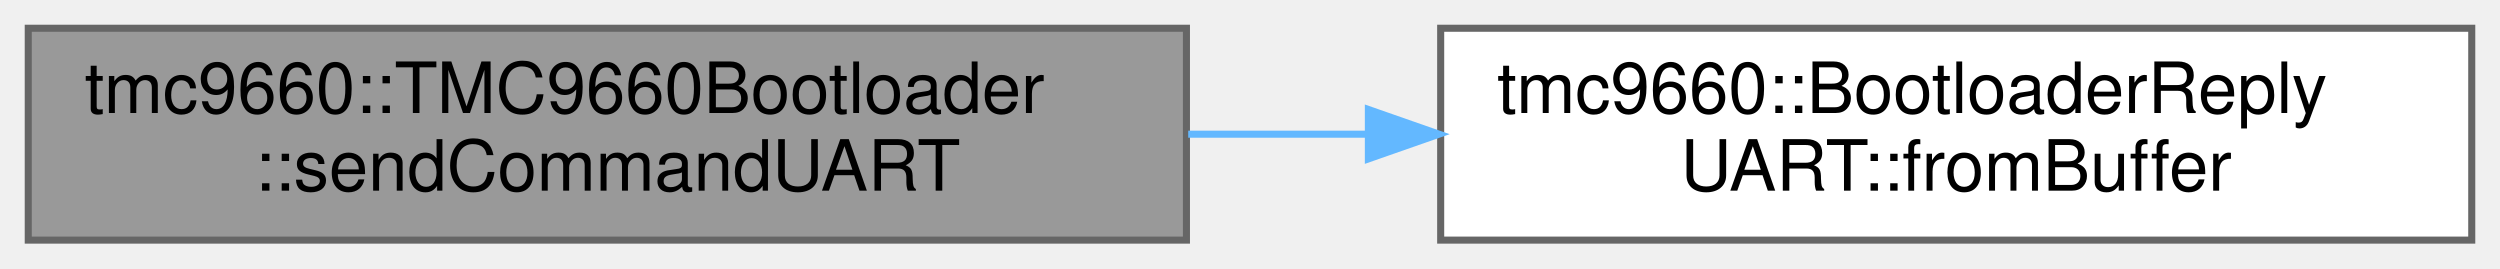
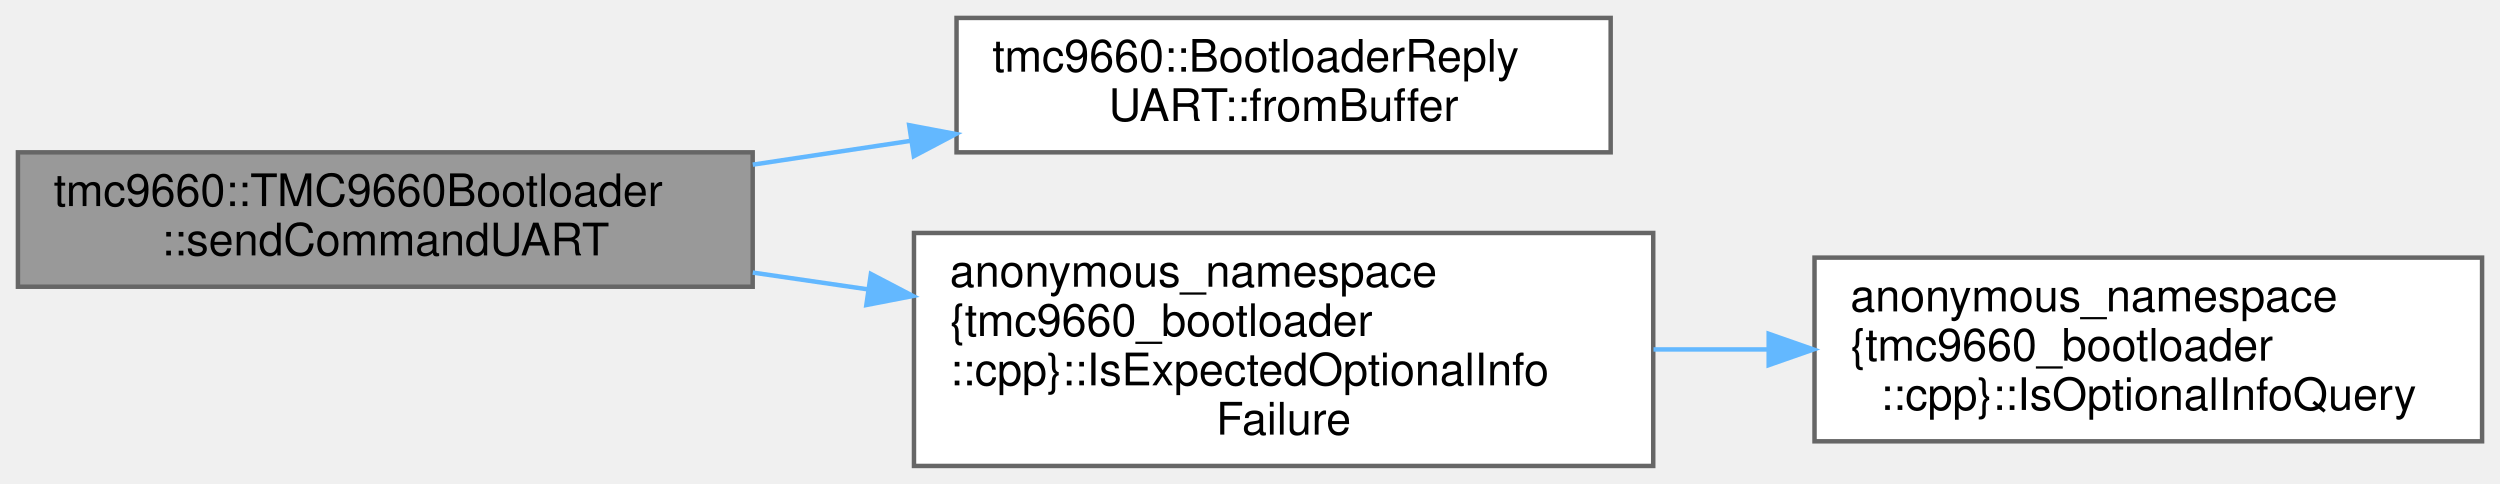
- <svg xmlns="http://www.w3.org/2000/svg" xmlns:xlink="http://www.w3.org/1999/xlink" width="354pt" height="38pt" viewBox="0.00 0.00 354.00 38.00">
-   <g id="graph0" class="graph" transform="scale(1 1) rotate(0) translate(4 34)">
+ <svg xmlns="http://www.w3.org/2000/svg" xmlns:xlink="http://www.w3.org/1999/xlink" width="558pt" height="108pt" viewBox="0.00 0.00 558.00 108.00">
+   <g id="graph0" class="graph" transform="scale(1 1) rotate(0) translate(4 104)">
    <g id="Node000001" class="node">
      <g id="a_Node000001">
        <a xlink:title="Send a bootloader command via UART interface.">
-           <polygon fill="#999999" stroke="#666666" points="164,-30 0,-30 0,0 164,0 164,-30" />
-           <text text-anchor="start" x="8" y="-18" font-family="Helvetica,sans-Serif" font-size="10.00">tmc9660::TMC9660Bootloader</text>
-           <text text-anchor="middle" x="82" y="-7" font-family="Helvetica,sans-Serif" font-size="10.00">::sendCommandUART</text>
+           <polygon fill="#999999" stroke="#666666" points="164,-70 0,-70 0,-40 164,-40 164,-70" />
+           <text text-anchor="start" x="8" y="-58" font-family="Helvetica,sans-Serif" font-size="10.00">tmc9660::TMC9660Bootloader</text>
+           <text text-anchor="middle" x="82" y="-47" font-family="Helvetica,sans-Serif" font-size="10.00">::sendCommandUART</text>
        </a>
      </g>
    </g>
    <g id="Node000002" class="node">
      <g id="a_Node000002">
        <a xlink:href="structtmc9660_1_1BootloaderReplyUART.html#a41f97be3ddbdf4b8271fb167c404d46d" target="_top" xlink:title="Deserialize from 8-byte UART buffer.">
-           <polygon fill="white" stroke="#666666" points="346,-30 200,-30 200,0 346,0 346,-30" />
-           <text text-anchor="start" x="208" y="-18" font-family="Helvetica,sans-Serif" font-size="10.00">tmc9660::BootloaderReply</text>
-           <text text-anchor="middle" x="273" y="-7" font-family="Helvetica,sans-Serif" font-size="10.00">UART::fromBuffer</text>
+           <polygon fill="white" stroke="#666666" points="355.5,-100 209.5,-100 209.5,-70 355.5,-70 355.5,-100" />
+           <text text-anchor="start" x="217.5" y="-88" font-family="Helvetica,sans-Serif" font-size="10.00">tmc9660::BootloaderReply</text>
+           <text text-anchor="middle" x="282.5" y="-77" font-family="Helvetica,sans-Serif" font-size="10.00">UART::fromBuffer</text>
        </a>
      </g>
    </g>
    <g id="edge1_Node000001_Node000002" class="edge">
      <g id="a_edge1_Node000001_Node000002">
        <a xlink:title=" ">
-           <path fill="none" stroke="#63b8ff" d="M164.25,-15C172.64,-15 181.18,-15 189.58,-15" />
-           <polygon fill="#63b8ff" stroke="#63b8ff" points="189.76,-18.5 199.76,-15 189.76,-11.5 189.76,-18.5" />
+           <path fill="none" stroke="#63b8ff" d="M164.02,-67.25C175.63,-69 187.58,-70.81 199.22,-72.56" />
+           <polygon fill="#63b8ff" stroke="#63b8ff" points="198.93,-76.06 209.34,-74.09 199.97,-69.14 198.93,-76.06" />
+         </a>
+       </g>
+     </g>
+     <g id="Node000003" class="node">
+       <g id="a_Node000003">
+         <a xlink:href="namespaceanonymous__namespace_02tmc9660__bootloader_8cpp_03.html#accc7680b75ec6edd00c57c97f94e50f8" target="_top" xlink:title=" ">
+           <polygon fill="white" stroke="#666666" points="365,-52 200,-52 200,0 365,0 365,-52" />
+           <text text-anchor="start" x="208" y="-40" font-family="Helvetica,sans-Serif" font-size="10.00">anonymous_namespace</text>
+           <text text-anchor="start" x="208" y="-29" font-family="Helvetica,sans-Serif" font-size="10.00">{tmc9660_bootloader</text>
+           <text text-anchor="start" x="208" y="-18" font-family="Helvetica,sans-Serif" font-size="10.00">::cpp}::IsExpectedOptionalInfo</text>
+           <text text-anchor="middle" x="282.5" y="-7" font-family="Helvetica,sans-Serif" font-size="10.00">Failure</text>
+         </a>
+       </g>
+     </g>
+     <g id="edge2_Node000001_Node000003" class="edge">
+       <g id="a_edge2_Node000001_Node000003">
+         <a xlink:title=" ">
+           <path fill="none" stroke="#63b8ff" d="M164.02,-43.16C172.5,-41.92 181.16,-40.66 189.74,-39.41" />
+           <polygon fill="#63b8ff" stroke="#63b8ff" points="190.38,-42.85 199.77,-37.94 189.37,-35.92 190.38,-42.85" />
+         </a>
+       </g>
+     </g>
+     <g id="Node000004" class="node">
+       <g id="a_Node000004">
+         <a xlink:href="namespaceanonymous__namespace_02tmc9660__bootloader_8cpp_03.html#a4d923adc25f307e7a31fdd6e7eaca3ac" target="_top" xlink:title=" ">
+           <polygon fill="white" stroke="#666666" points="550,-46.5 401,-46.5 401,-5.5 550,-5.5 550,-46.5" />
+           <text text-anchor="start" x="409" y="-34.5" font-family="Helvetica,sans-Serif" font-size="10.00">anonymous_namespace</text>
+           <text text-anchor="start" x="409" y="-23.5" font-family="Helvetica,sans-Serif" font-size="10.00">{tmc9660_bootloader</text>
+           <text text-anchor="middle" x="475.5" y="-12.5" font-family="Helvetica,sans-Serif" font-size="10.00">::cpp}::IsOptionalInfoQuery</text>
+         </a>
+       </g>
+     </g>
+     <g id="edge3_Node000003_Node000004" class="edge">
+       <g id="a_edge3_Node000003_Node000004">
+         <a xlink:title=" ">
+           <path fill="none" stroke="#63b8ff" d="M365.06,-26C373.49,-26 382.07,-26 390.53,-26" />
+           <polygon fill="#63b8ff" stroke="#63b8ff" points="390.77,-29.5 400.77,-26 390.77,-22.5 390.77,-29.5" />
        </a>
      </g>
    </g>
  </g>
</svg>
